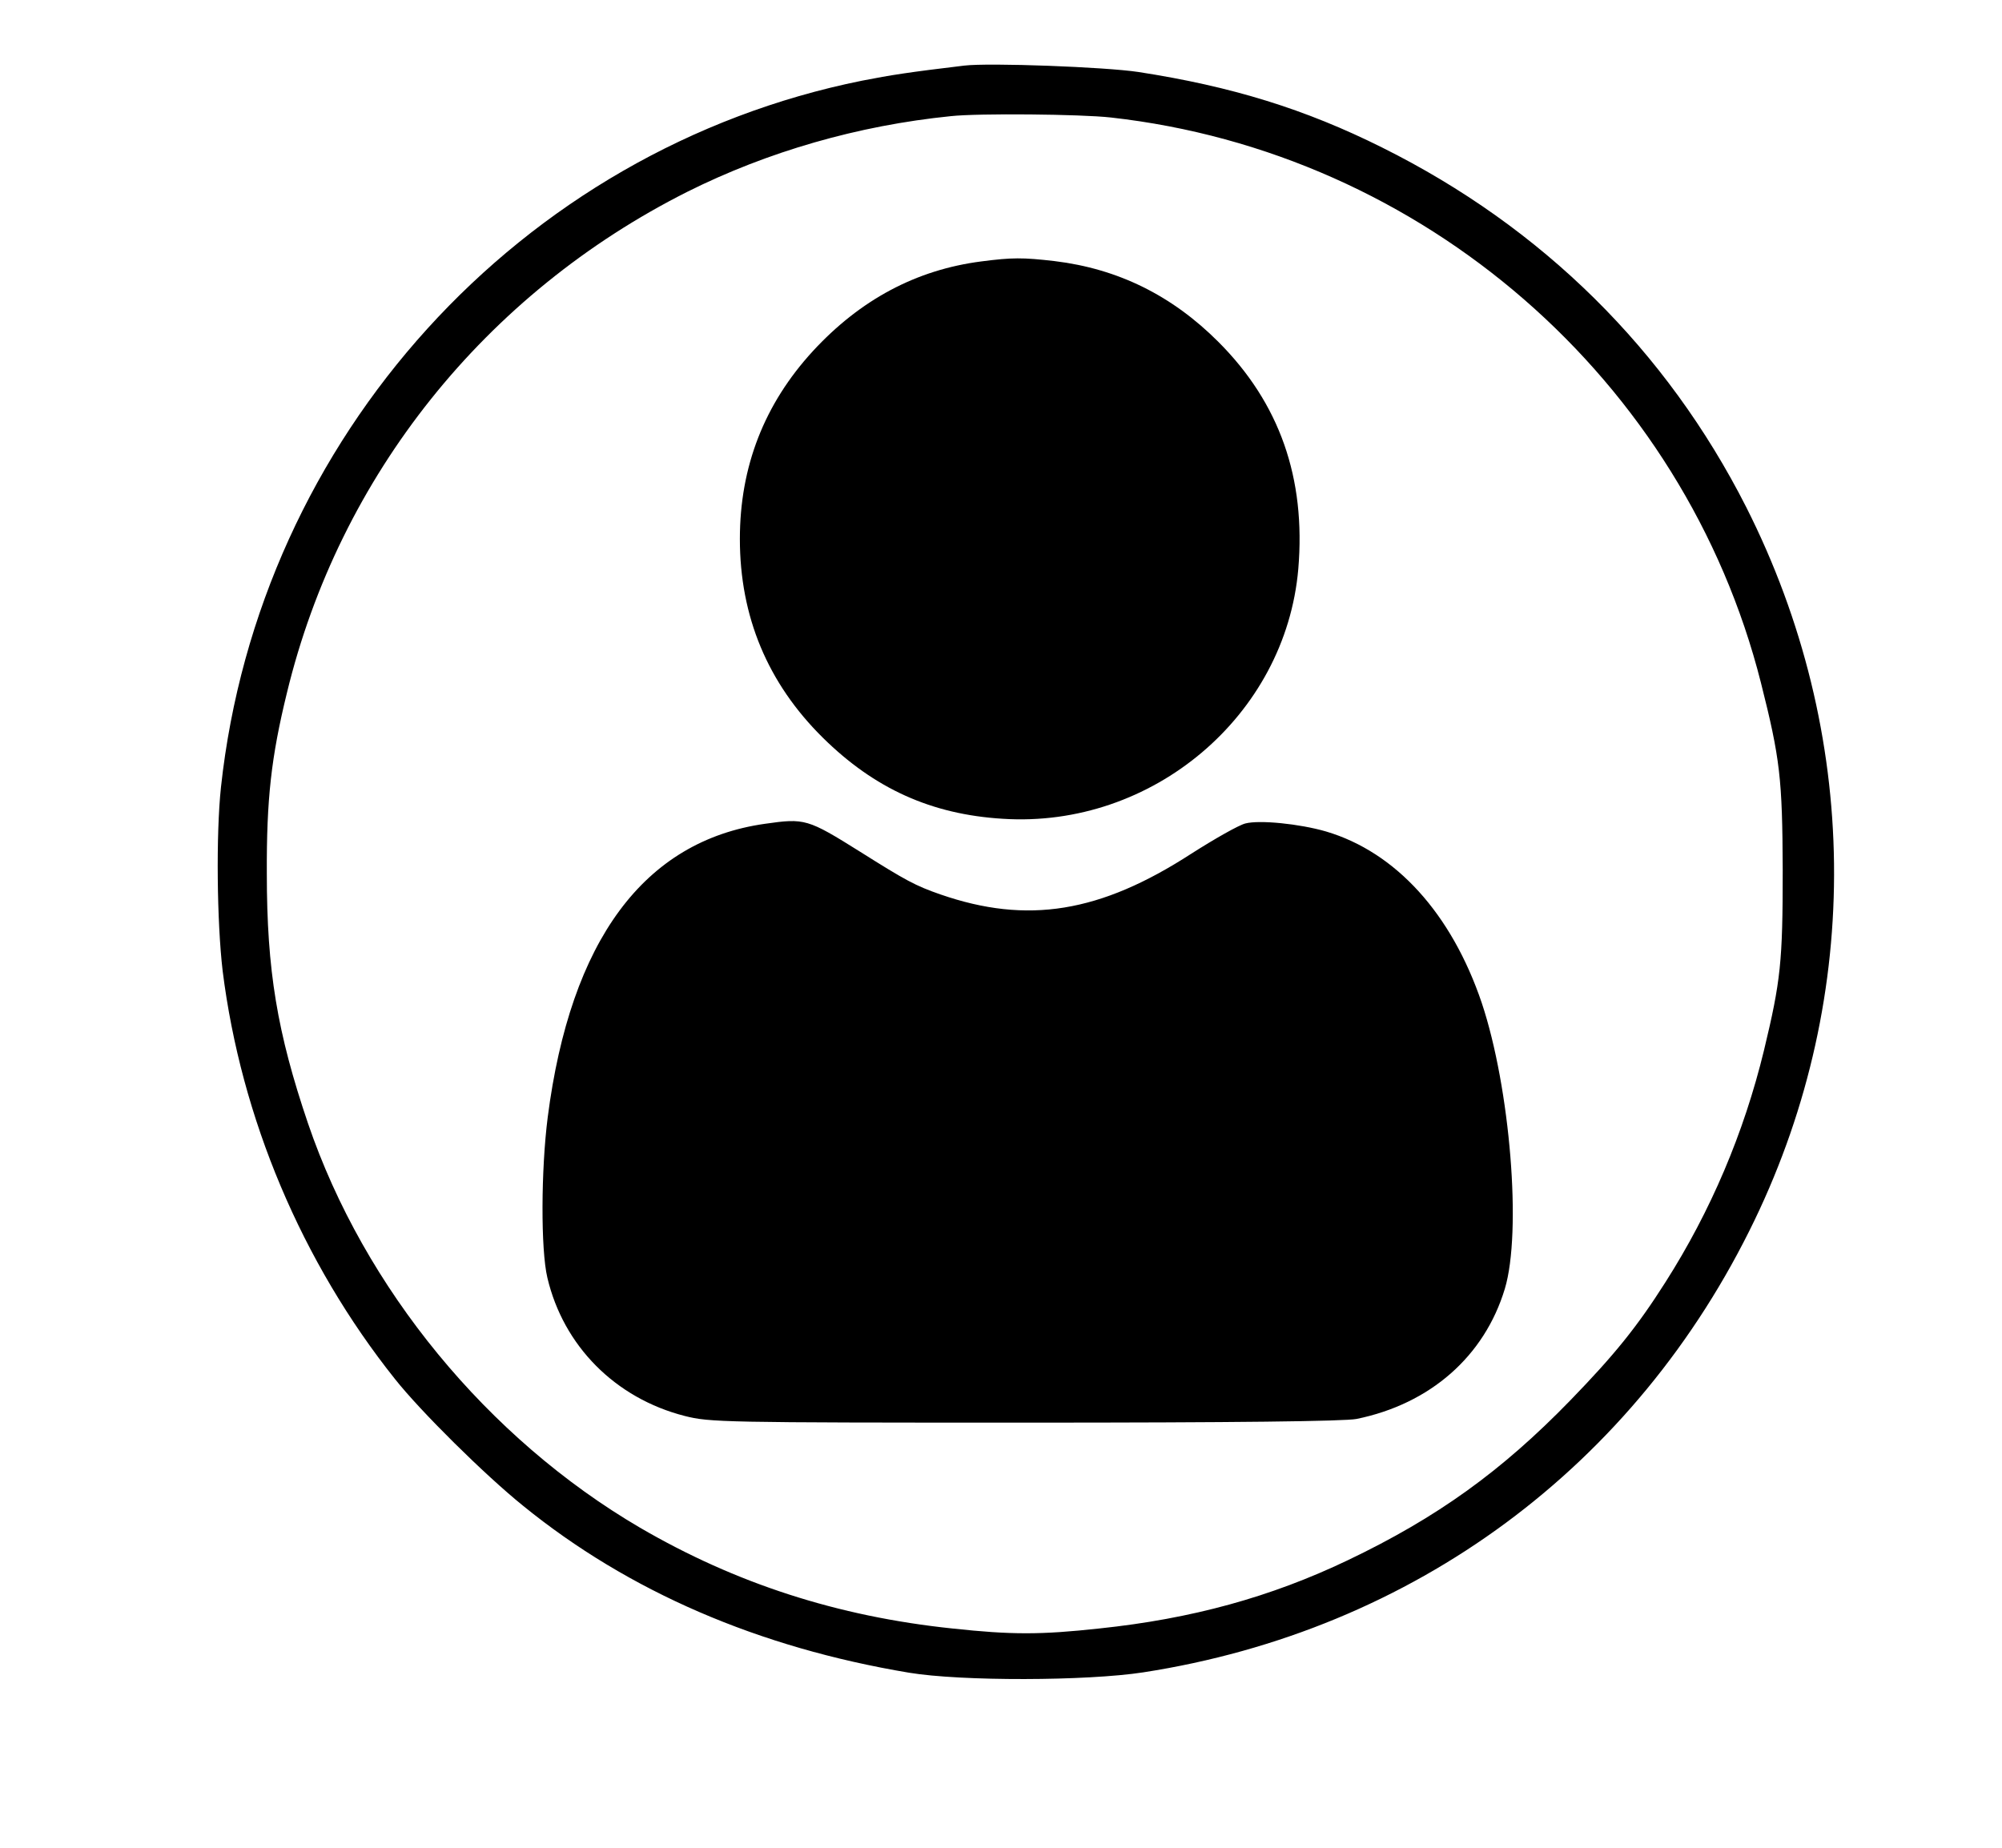
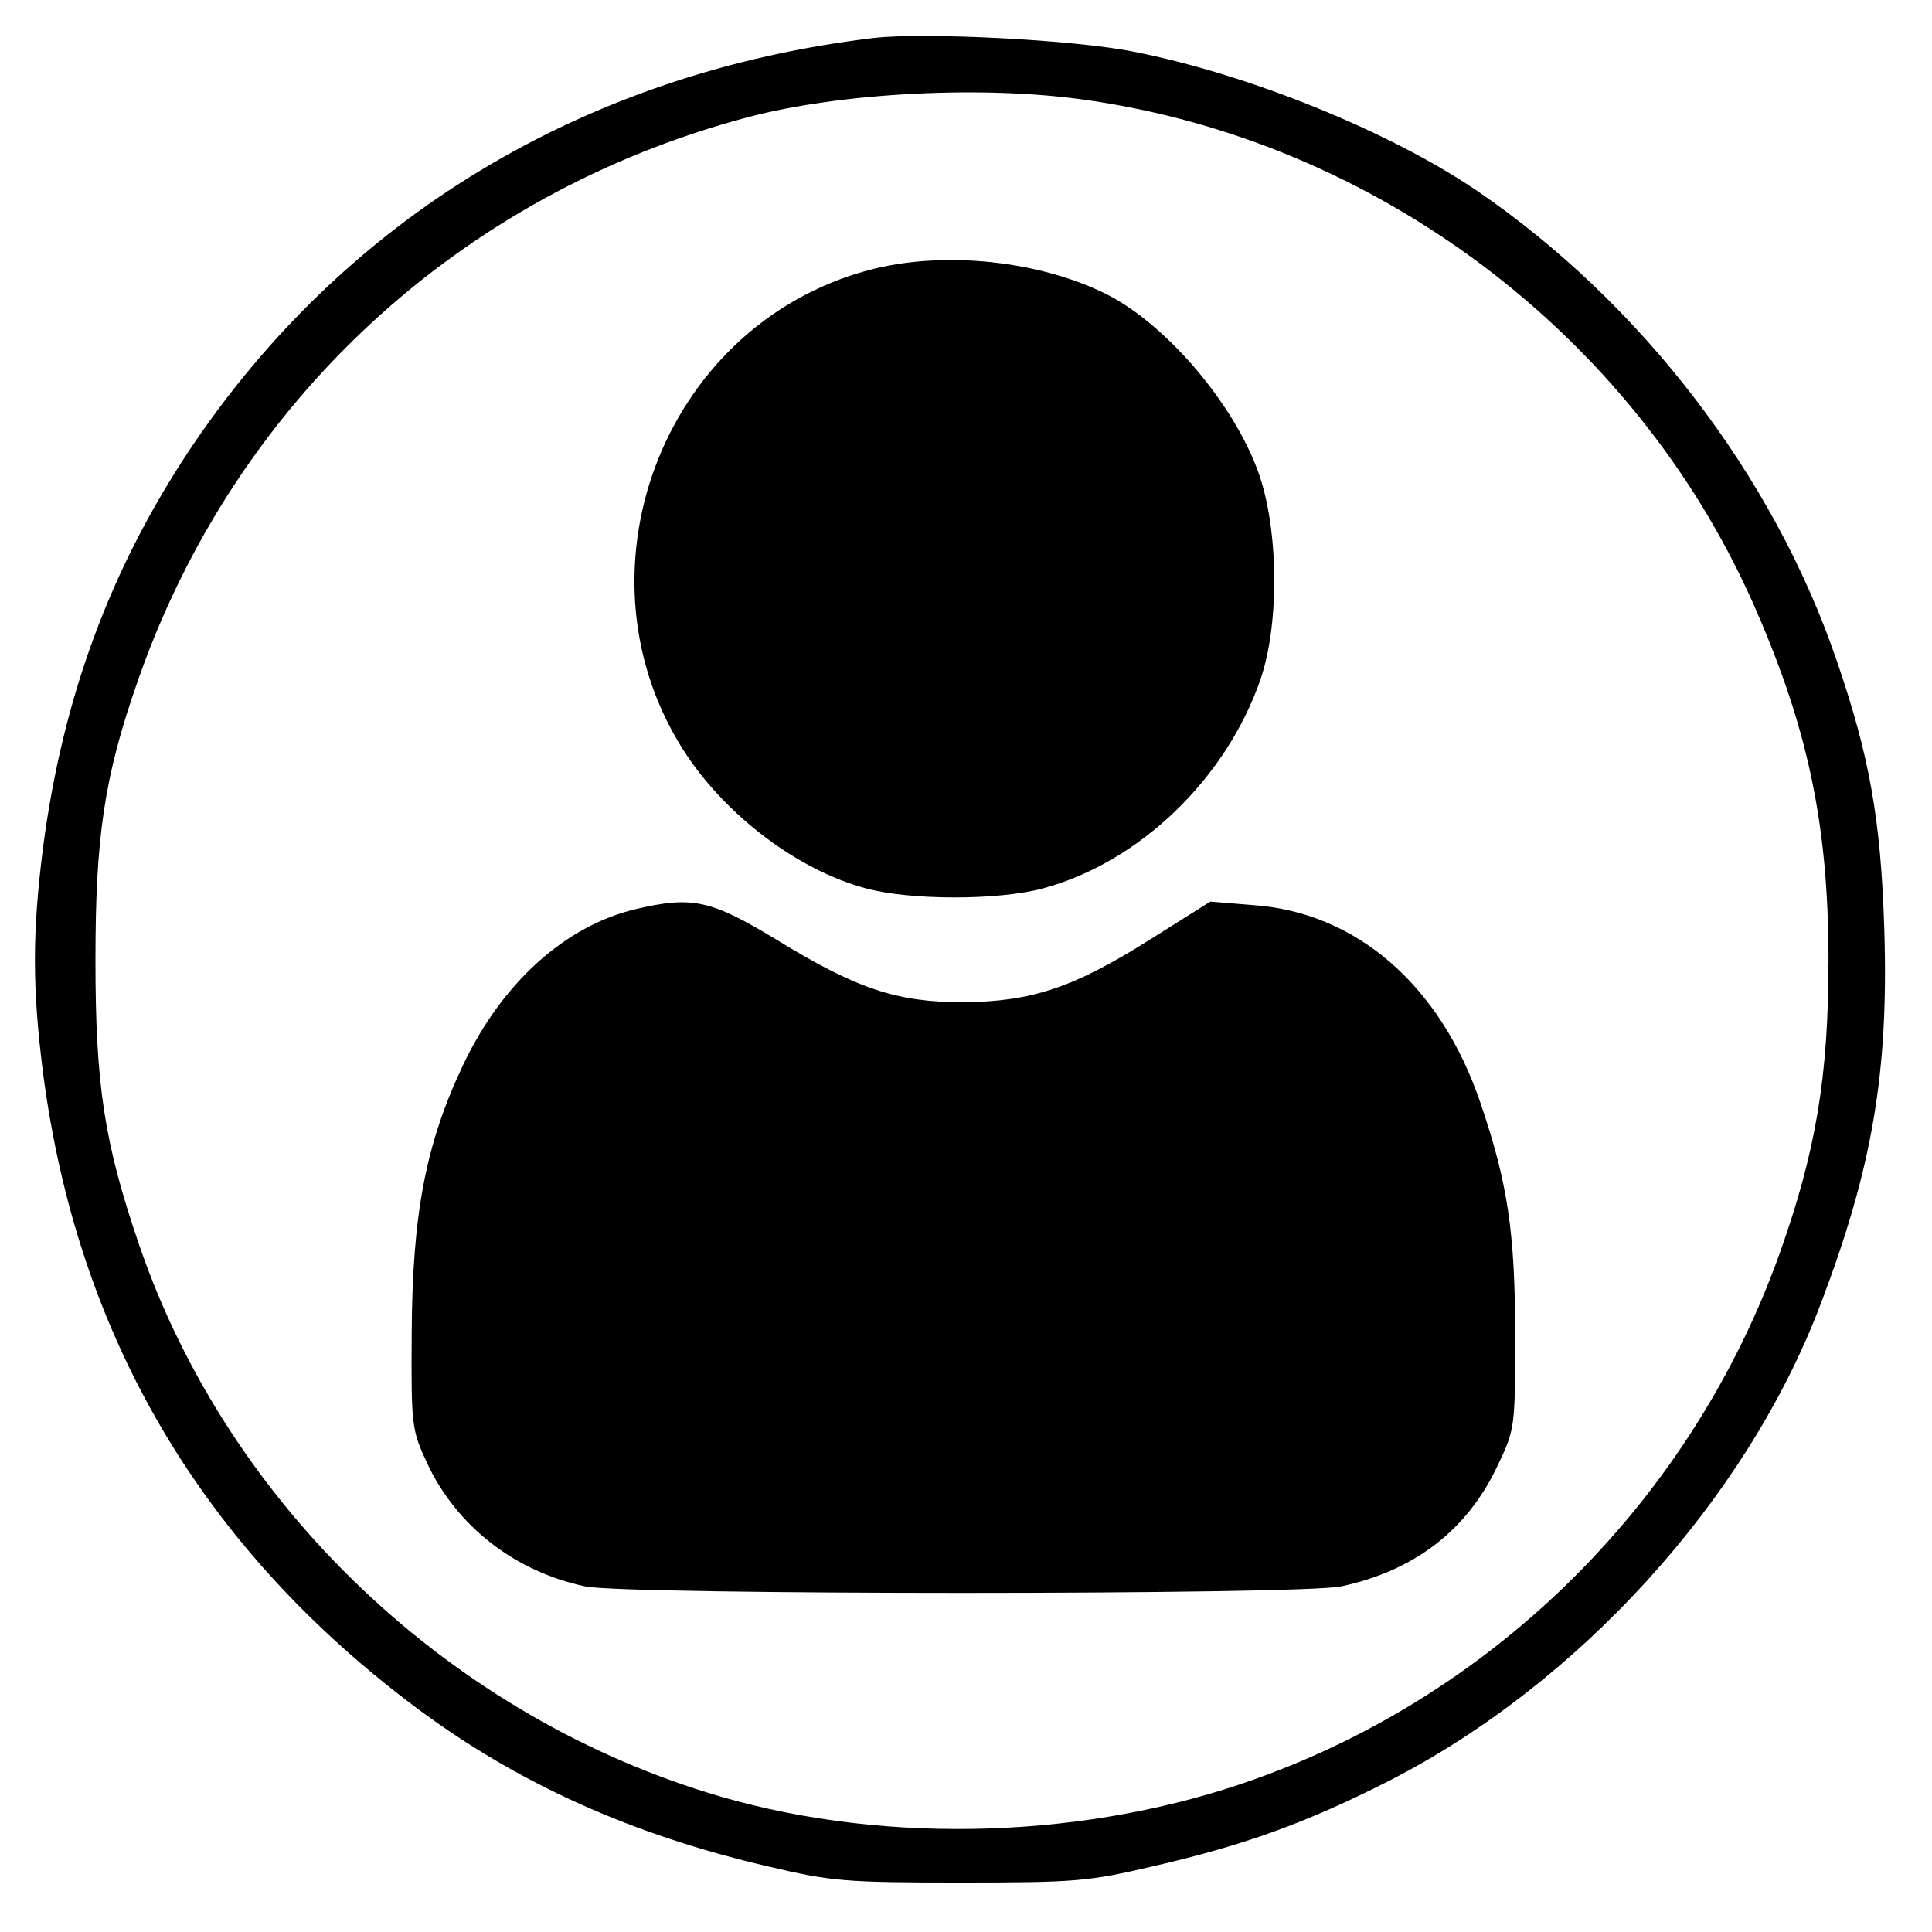
- <svg xmlns="http://www.w3.org/2000/svg" version="1.0" width="598pt" height="552pt" viewBox="0 0 598 552" preserveAspectRatio="xMidYMid meet">
-   <g transform="translate(0,552) scale(0.1,-0.1)" fill="#000000" stroke="none">
-     <path d="M2880 5324 c-167 -20 -218 -28 -305 -45 -1022 -206 -1802 -1066 -1915 -2111 -15 -141 -12 -404 5 -548 55 -440 236 -870 515 -1220 77 -97 268 -286 382 -378 316 -257 704 -424 1153 -499 156 -26 531 -25 700 1 808 125 1472 616 1826 1351 325 675 316 1455 -25 2130 -238 469 -609 836 -1087 1074 -230 115 -450 183 -729 226 -100 15 -445 28 -520 19z m438 -155 c932 -104 1713 -783 1942 -1689 57 -226 64 -285 65 -560 0 -274 -6 -330 -56 -538 -60 -247 -159 -480 -294 -692 -85 -134 -153 -218 -285 -354 -204 -210 -396 -349 -664 -477 -230 -110 -466 -175 -743 -204 -174 -19 -262 -19 -438 0 -344 36 -648 135 -933 301 -456 267 -824 715 -992 1208 -92 271 -123 457 -123 746 -1 222 13 348 60 540 157 649 592 1193 1196 1497 240 120 510 198 787 226 83 9 389 6 478 -4z" />
-     <path d="M2931 4739 c-194 -25 -361 -114 -503 -268 -145 -158 -218 -345 -218 -561 0 -232 83 -431 248 -594 154 -152 324 -229 537 -242 447 -29 845 308 883 746 23 272 -56 496 -239 679 -138 138 -299 218 -489 241 -95 11 -127 11 -219 -1z" />
-     <path d="M2285 3059 c-361 -51 -581 -348 -649 -877 -20 -157 -21 -395 -1 -479 48 -204 203 -360 410 -413 75 -19 111 -20 1016 -20 633 0 955 4 991 11 220 45 382 187 443 389 51 170 16 599 -69 854 -90 266 -256 450 -465 512 -79 23 -199 35 -241 24 -20 -5 -92 -46 -161 -90 -273 -177 -490 -212 -750 -122 -75 26 -104 42 -239 127 -158 99 -166 101 -285 84z" />
+ <svg xmlns="http://www.w3.org/2000/svg" version="1.0" width="65" height="65" viewBox="0 0 334 336" preserveAspectRatio="xMidYMid meet">
+   <g transform="translate(0,336) scale(0.1,-0.1)" fill="#000000" stroke="none">
+     <path d="M1510 3294 c-503 -60 -922 -313 -1192 -719 -137 -207 -219 -429 -253 -688 -19 -149 -19 -245 0 -394 60 -459 278 -827 653 -1106 174 -129 371 -218 608 -273 110 -26 135 -28 334 -28 201 0 223 2 334 28 161 37 268 76 410 148 330 168 621 488 750 824 92 240 121 408 113 659 -6 191 -26 301 -83 467 -110 322 -341 622 -625 816 -153 104 -398 203 -597 242 -103 21 -365 34 -452 24z m370 -108 c504 -72 949 -407 1157 -871 96 -216 133 -386 133 -625 0 -203 -22 -333 -85 -510 -152 -425 -489 -763 -912 -914 -290 -104 -637 -115 -928 -31 -468 136 -857 504 -1013 960 -61 178 -76 279 -76 495 0 214 15 318 73 484 169 487 561 849 1061 982 162 43 411 56 590 30z" />
+     <path d="M1500 2890 c-360 -97 -522 -532 -316 -843 73 -109 196 -201 312 -232 77 -21 231 -21 308 0 167 45 318 190 378 363 32 93 32 247 1 347 -38 121 -158 266 -266 322 -118 60 -287 78 -417 43z" />
+     <path d="M1096 1779 c-123 -29 -233 -128 -301 -272 -65 -137 -88 -260 -89 -467 -1 -160 0 -167 27 -225 51 -109 152 -188 275 -214 73 -15 1240 -15 1314 0 127 27 219 97 272 209 31 65 31 66 31 230 0 176 -13 263 -60 401 -69 205 -216 333 -397 345 l-73 6 -105 -66 c-133 -84 -206 -108 -325 -109 -115 0 -185 23 -325 109 -114 69 -146 76 -244 53z" />
  </g>
</svg>
